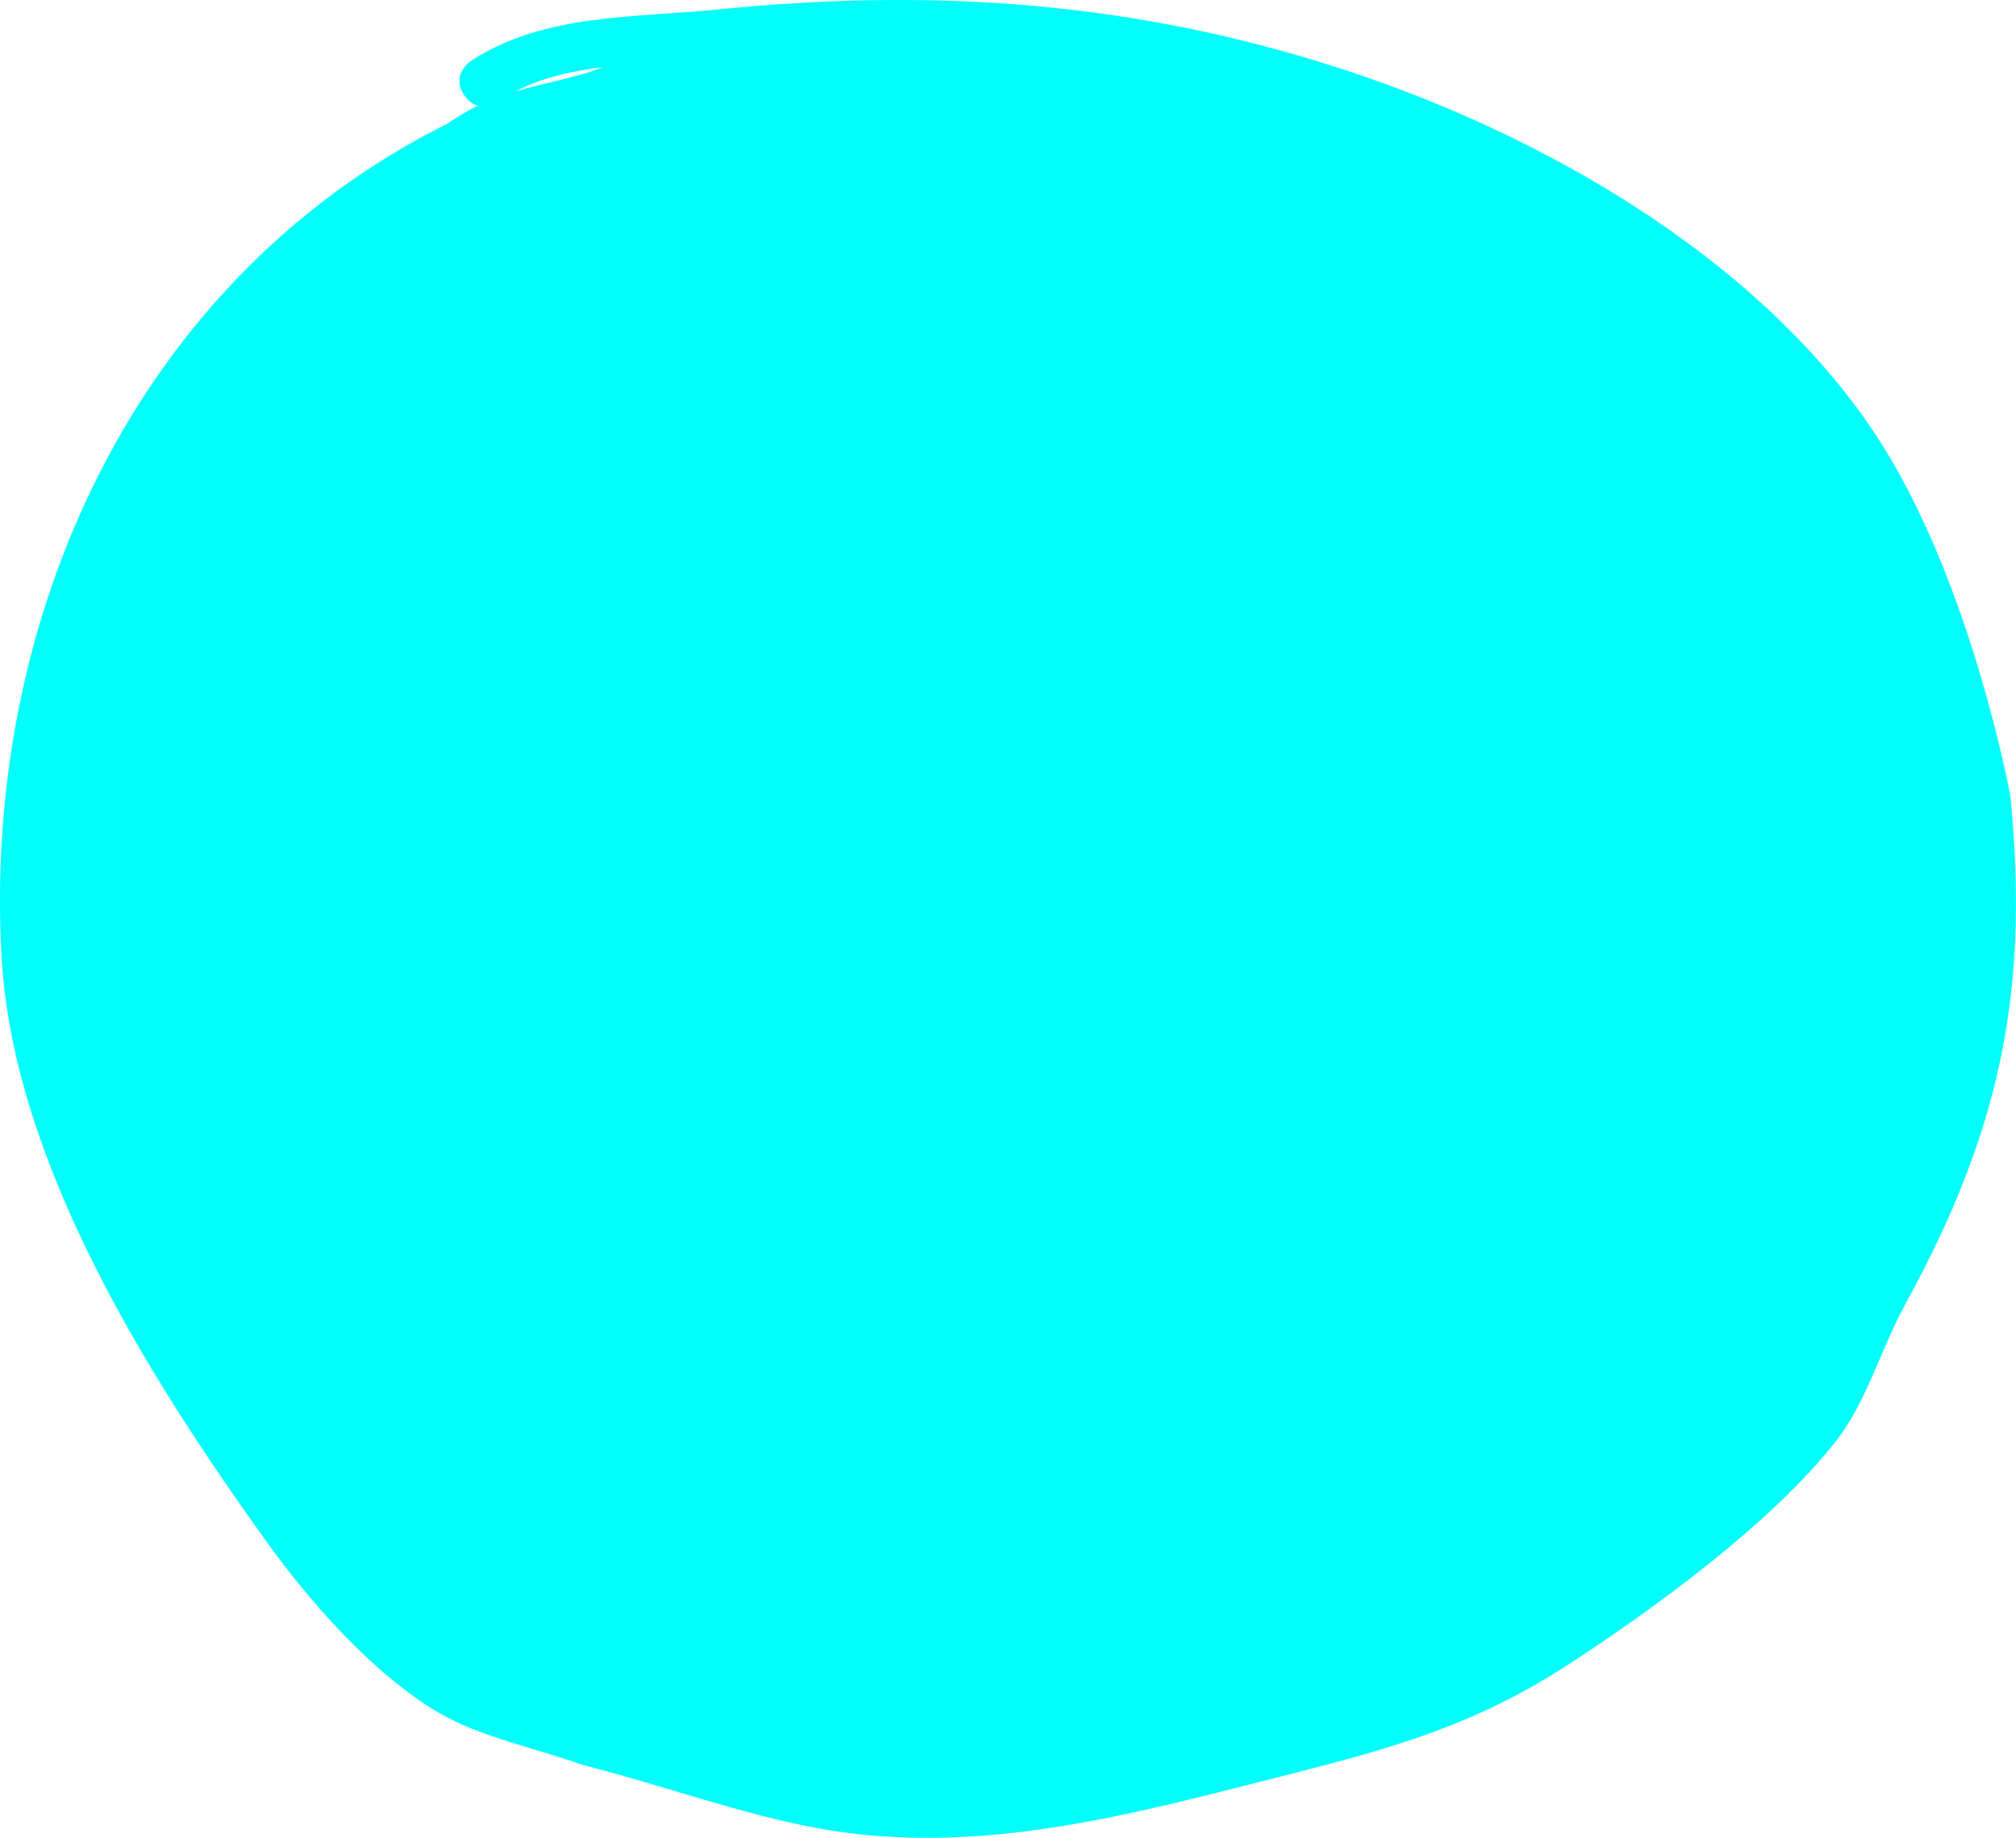
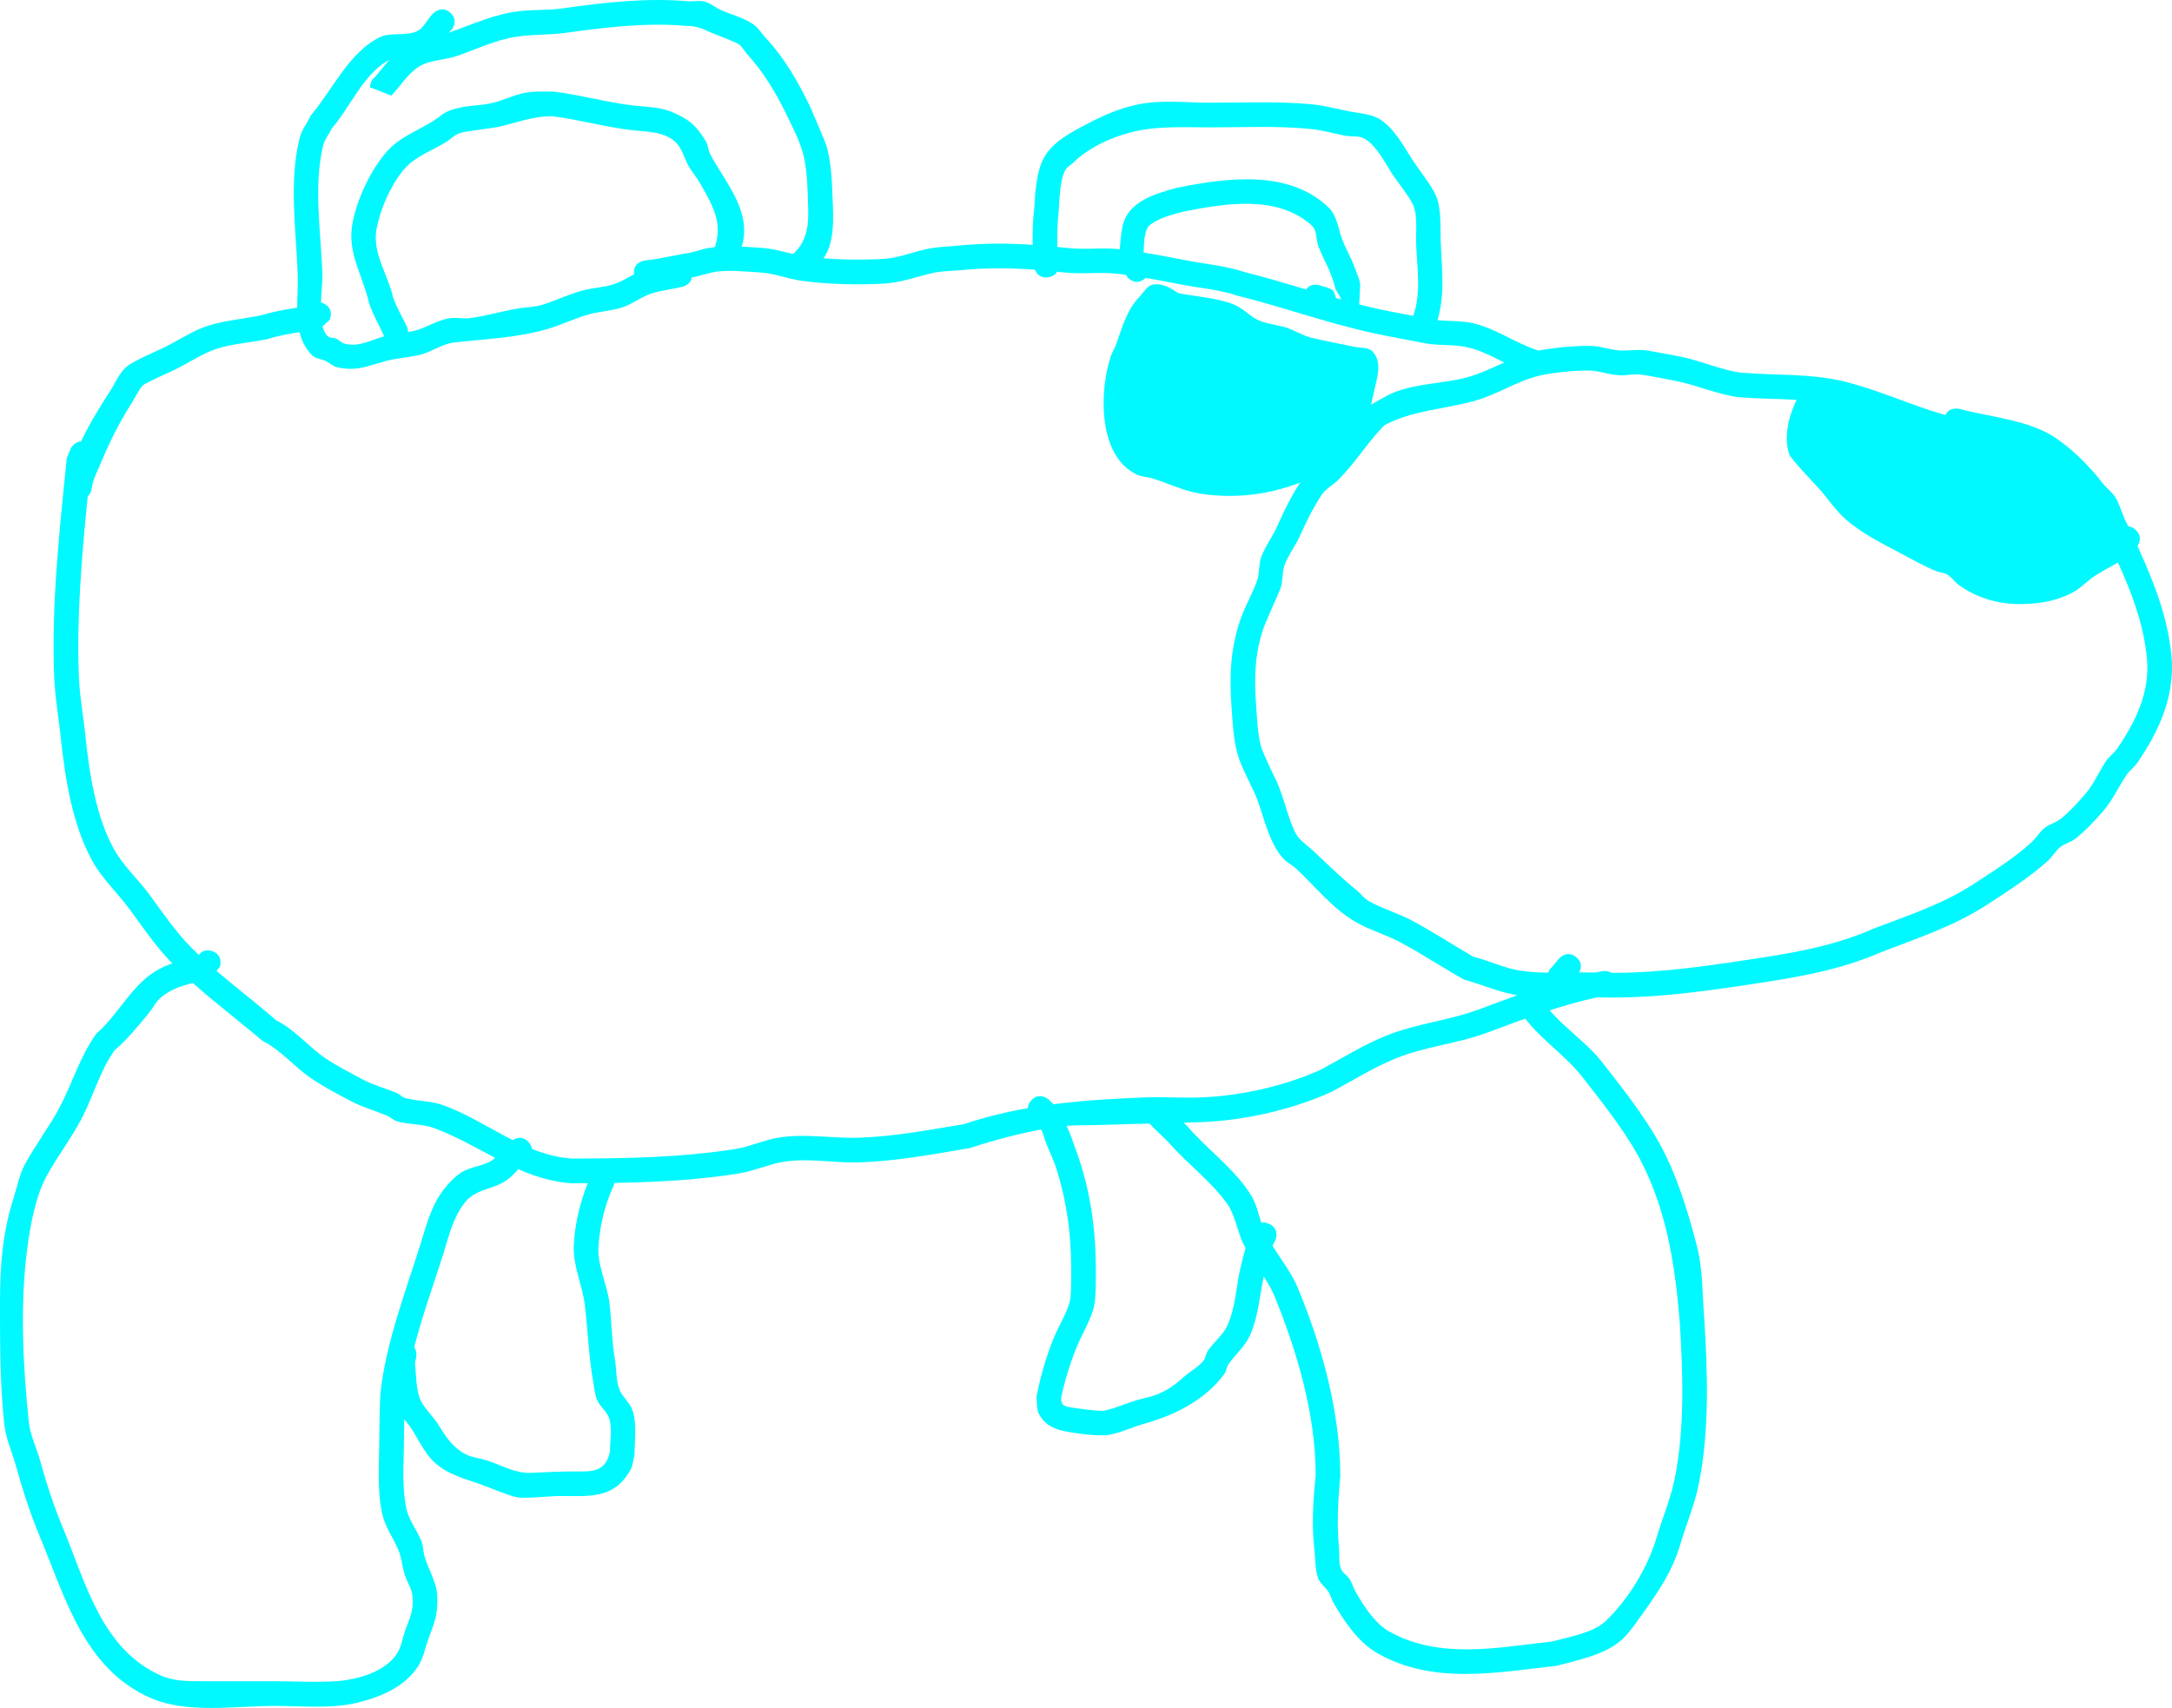
- <svg xmlns="http://www.w3.org/2000/svg" version="1.1" width="82.058" height="74.8" viewBox="0,0,82.058,74.8">
-   <g transform="translate(-272.8468,-148.7369)">
-     <g data-paper-data="{&quot;isPaintingLayer&quot;:true}" fill="#00fffb" fill-rule="nonzero" stroke="none" stroke-width="0.5" stroke-linecap="butt" stroke-linejoin="miter" stroke-miterlimit="10" stroke-dasharray="" stroke-dashoffset="0" style="mix-blend-mode: normal">
-       <path d="M297.394,151.468c-1.262,0.154 -2.482,0.428 -3.561,0.987c0.8,-0.235 1.637,-0.402 2.642,-0.678c0.311,-0.086 0.617,-0.191 0.918,-0.309zM292.305,153.036c-0.194,-0.048 -0.395,-0.173 -0.568,-0.433c-0.555,-0.832 0.277,-1.387 0.277,-1.387c2.981,-1.934 6.585,-1.745 10.076,-2.096c8.791,-0.883 17.018,-0.314 25.49,2.461c7.866,2.577 16.518,7.439 21.366,14.48c2.849,4.138 4.723,10.153 5.722,15.002c0.808,8.031 -0.423,13.746 -4.281,20.775c-0.936,1.706 -1.577,3.96 -2.767,5.494c-2.607,3.361 -7.44,6.877 -10.987,9.181c-3.749,2.427 -7.085,3.367 -11.35,4.447c-6.164,1.561 -12.491,3.358 -18.986,2.213c-3.218,-0.567 -6.521,-1.799 -9.709,-2.599c-1.821,-0.652 -4.195,-1.146 -5.862,-2.119c-2.672,-1.56 -5.299,-4.552 -7.078,-7.038c-4.753,-6.641 -10.232,-15.309 -10.734,-23.666c-0.799,-13.86 5.45,-27.657 18.152,-33.985c0.435,-0.302 0.842,-0.538 1.238,-0.732z" />
+ <svg xmlns="http://www.w3.org/2000/svg" version="1.1" width="528.288" height="415.431" viewBox="0,0,528.288,415.431">
+   <g transform="translate(-72.17211,23.93015)">
+     <g data-paper-data="{&quot;isPaintingLayer&quot;:true}" fill-rule="nonzero" stroke="none" stroke-width="0.5" stroke-linecap="butt" stroke-linejoin="miter" stroke-miterlimit="10" stroke-dasharray="" stroke-dashoffset="0" style="mix-blend-mode: normal">
+       <path d="M591.705,105.042c1.544,1.544 0.841,3.087 0.344,3.813c1.295,2.831 2.516,5.665 3.704,8.693c2.303,5.869 3.948,11.745 4.59,18.052c0.842,9.688 -2.887,18.04 -8.274,25.959c-0.77,1.132 -1.966,1.934 -2.726,3.074c-1.922,2.883 -3.359,6.121 -5.633,8.734c-2.066,2.374 -4.228,4.701 -6.692,6.659c-1.138,0.904 -2.672,1.219 -3.805,2.129c-1.124,0.903 -1.804,2.266 -2.873,3.234c-4.378,3.962 -9.991,7.587 -14.939,10.795c-7.928,5.14 -16.754,8.05 -25.5,11.411c-10.5,4.583 -20.958,6.24 -32.172,7.931c-12.866,1.94 -24.963,3.558 -38.039,3.104c-6.284,-0.218 -13.409,0.458 -19.606,-0.711c-3.94,-0.743 -7.879,-2.543 -11.789,-3.557c-5.29,-2.961 -10.304,-6.314 -15.657,-9.159c-3.502,-1.861 -7.403,-2.93 -10.826,-4.931c-5.493,-3.209 -9.762,-8.583 -14.331,-12.87c-0.984,-0.923 -2.272,-1.507 -3.179,-2.505c-3.257,-3.58 -4.48,-9.084 -6.037,-13.544c-1.435,-4.109 -3.948,-7.817 -5.128,-12.012c-1.036,-3.684 -1.165,-7.965 -1.457,-11.752c-0.485,-7.306 -0.233,-13.796 2.188,-20.805c1.114,-3.223 2.864,-6.199 4.035,-9.402c0.668,-1.826 0.369,-3.91 1.014,-5.745c0.916,-2.609 2.686,-4.841 3.819,-7.364c1.75,-3.897 3.585,-7.812 6.05,-11.353c1.233,-1.771 3.186,-2.915 4.716,-4.437c4.262,-4.238 7.492,-9.527 11.824,-13.806c1.938,-1.036 3.788,-2.256 5.814,-3.107c5.438,-2.283 12.368,-2.176 18.112,-3.784c5.371,-1.503 10.267,-4.755 15.613,-6.102c3.749,-0.945 10.982,-1.661 14.798,-1.447c1.971,0.111 3.872,0.791 5.832,1.02c2.237,0.262 4.518,-0.238 6.758,0c1.15,0.122 7.543,1.311 9.52,1.751c4.658,1.037 8.857,2.97 13.56,3.666c9.019,0.824 17.521,0.088 26.412,2.44c8.085,2.139 15.677,5.661 23.605,7.915c0.997,-2.143 3.444,-1.49 3.444,-1.49c7.401,1.975 17.138,2.704 23.554,7.176c4.292,2.992 8.046,6.773 11.185,10.813c0.976,1.257 2.346,2.208 3.173,3.568c1.099,1.808 1.61,3.917 2.535,5.82c0.193,0.397 0.384,0.791 0.573,1.184c0.59,0.036 1.241,0.287 1.893,0.938zM581.764,116.095c-1.987,1.282 -3.588,3.159 -5.7,4.224c-4.251,2.143 -8.185,2.643 -12.838,2.686c-5.223,-0.048 -10.158,-1.51 -14.523,-4.571c-1.053,-0.739 -1.767,-1.914 -2.861,-2.59c-0.798,-0.493 -1.819,-0.484 -2.688,-0.839c-2.899,-1.185 -5.648,-2.712 -8.406,-4.197c-4.628,-2.492 -9.854,-5.013 -13.78,-8.544c-2.493,-2.243 -4.322,-5.131 -6.588,-7.603c-0.178,-0.195 -6.689,-7.047 -7.017,-8.067c-1.391,-4.33 -0.14,-9.189 1.778,-13.274c-4.793,-0.283 -9.592,-0.237 -14.54,-0.685c-4.949,-0.784 -9.267,-2.685 -14.149,-3.768c-1.654,-0.367 -7.869,-1.535 -8.727,-1.628c-3.399,-0.367 -3.41,0.381 -6.758,0c-1.903,-0.216 -3.745,-0.889 -5.657,-1.007c-3.251,-0.201 -9.717,0.465 -12.911,1.256c-5.274,1.306 -10.165,4.576 -15.475,6.063c-7.5,2.101 -15.118,2.273 -22.031,5.95c-4.051,4.117 -7.115,9.169 -11.154,13.227c-1.289,1.295 -3.053,2.154 -4.07,3.673c-2.179,3.257 -3.845,6.737 -5.439,10.273c-1.059,2.348 -2.753,4.402 -3.615,6.829c-0.651,1.832 -0.363,3.912 -1.014,5.744c-0.278,0.781 -3.527,7.942 -4.075,9.521c-2.162,6.231 -2.302,11.901 -1.867,18.393c0.257,3.349 0.33,7.279 1.246,10.55c0.465,1.658 3.663,8.158 3.932,8.773c1.698,3.878 2.506,8.201 4.324,12.013c0.911,1.91 2.889,3.096 4.433,4.543c3.601,3.374 6.767,6.521 10.652,9.658c0.955,0.771 1.662,1.863 2.725,2.478c3.318,1.918 7.095,2.931 10.479,4.73c5.154,2.741 10.047,5.94 15.077,8.889c3.533,0.842 6.983,2.521 10.513,3.202c5.927,1.142 12.891,0.431 18.916,0.64c12.682,0.441 24.393,-1.157 36.871,-3.043c10.734,-1.622 20.74,-3.142 30.788,-7.549c8.383,-3.225 16.917,-5.955 24.511,-10.892c4.655,-3.026 10.007,-6.407 14.121,-10.156c1.174,-1.07 1.972,-2.528 3.209,-3.524c1.172,-0.944 2.747,-1.294 3.929,-2.226c2.171,-1.712 4.021,-3.806 5.848,-5.881c2.13,-2.418 3.393,-5.48 5.18,-8.162c0.745,-1.118 1.919,-1.902 2.681,-3.009c4.6,-6.68 8.053,-13.835 7.27,-22.025c-0.812,-8.29 -3.675,-15.867 -7.058,-23.294c-1.79,1.105 -3.592,1.956 -5.547,3.217z" fill="#00f8ff" />
+       <path d="M226.39,42.778c-0.372,-2.977 2.605,-3.349 2.605,-3.349l2.621,-0.326c2.372,-0.432 4.742,-0.883 7.107,-1.353c1.906,-0.171 3.706,-0.965 5.585,-1.323c3.981,-0.759 9.217,-0.324 13.292,-0.055c3.562,0.235 6.83,1.568 10.356,2.049c5.967,0.814 12.712,0.955 18.721,0.652c3.702,-0.187 6.723,-1.418 10.232,-2.281c3.038,-0.747 6.434,-0.741 9.54,-1.086c8.557,-0.771 16.895,-0.27 25.336,0.683c4.324,0.488 8.836,-0.169 13.179,0.338c5.407,0.631 10.658,1.702 16.046,2.728c4.665,0.889 9.279,1.271 13.825,2.776c11.092,2.774 21.663,6.618 32.857,9.061c3.999,0.873 8.153,1.543 12.168,2.366c3.538,0.726 6.978,0.215 10.571,1.034c5.532,1.261 10.122,4.727 15.476,6.496c0,0 2.846,0.949 1.897,3.795c-0.949,2.846 -3.795,1.897 -3.795,1.897c-5.138,-1.725 -9.647,-5.147 -14.936,-6.344c-3.499,-0.792 -6.88,-0.308 -10.379,-0.993c-4.006,-0.784 -8.172,-1.5 -12.162,-2.365c-11.376,-2.465 -22.119,-6.373 -33.375,-9.187c-4.337,-1.457 -8.75,-1.782 -13.208,-2.631c-5.294,-1.008 -10.406,-2.048 -15.718,-2.678c-4.34,-0.515 -8.843,0.137 -13.179,-0.338c-7.997,-0.876 -15.887,-1.413 -24,-0.669c-2.812,0.312 -5.965,0.243 -8.707,0.942c-3.875,0.988 -7.31,2.227 -11.395,2.449c-6.338,0.345 -13.507,0.158 -19.802,-0.7c-3.362,-0.458 -6.539,-1.809 -9.919,-2.006c-3.517,-0.205 -8.328,-0.775 -11.713,-0.055c-1.977,0.42 -3.895,1.162 -5.904,1.38c-2.357,0.474 -4.72,0.921 -7.086,1.35l-2.786,0.349c0,0 -2.977,0.372 -3.349,-2.605z" fill="#00f8ff" />
+       <path d="M163.366,-5.192c1.843,-2.09 3.46,-4.41 5.586,-6.207c3.929,-3.322 8.027,-3.066 12.535,-4.639c5.721,-1.996 10.943,-4.493 17.105,-5.188c3.452,-0.389 6.961,-0.172 10.399,-0.666c9.925,-1.426 20.563,-2.636 30.649,-1.719c1.332,0.031 2.707,-0.244 3.996,0.093c1.304,0.34 2.355,1.316 3.577,1.884c2.727,1.269 5.775,1.931 8.281,3.686c1.124,0.787 1.819,2.056 2.759,3.056c4.66,4.956 8.056,10.849 10.994,16.982c0.129,0.269 3.712,8.617 3.882,9.216c1.026,3.608 1.36,7.514 1.476,11.245c0.142,4.55 0.79,10.682 -1.304,14.894c-1.388,2.792 -2.68,3.581 -4.843,5.408c0,0 -2.305,1.921 -4.225,-0.384c-1.921,-2.305 0.384,-4.225 0.384,-4.225c4.949,-4.051 4.171,-9.394 3.991,-15.517c-0.09,-3.073 -0.375,-6.737 -1.228,-9.705c-0.836,-2.909 -2.245,-5.626 -3.552,-8.356c-2.684,-5.607 -5.773,-10.882 -9.957,-15.458c-0.69,-0.755 -1.134,-1.764 -1.972,-2.35c-1.059,-0.74 -6.01,-2.467 -7.263,-3.072c-1.636,-0.791 -3.452,-1.463 -5.268,-1.402c-9.724,-0.884 -19.934,0.302 -29.5,1.66c-4.663,0.662 -9.345,0.25 -13.967,1.31c-4.55,1.044 -8.225,2.824 -12.594,4.326c-3.565,1.225 -7.398,0.811 -10.443,3.471c-2.074,1.812 -3.629,4.143 -5.489,6.173l-5.211,-2.027c0,0 0,-1.631 1.202,-2.488z" fill="#00f8ff" />
+       <path d="M327.11,43.518c-2.97,0.424 -3.394,-2.546 -3.394,-2.546l-0.368,-2.79c0,-3.725 -0.105,-7.399 0.352,-11.099c0.262,-3.81 0.465,-9.212 2.419,-12.709c2.151,-3.849 6.726,-6.224 10.444,-8.151c4.288,-2.223 7.813,-3.806 12.502,-4.772c5.551,-1.143 11.84,-0.398 17.495,-0.398c8.062,0 16.213,-0.375 24.243,0.348c3.183,0.255 6.292,1.102 9.423,1.73c2.679,0.537 5.659,0.611 7.906,2.166c3.334,2.306 5.435,6.314 7.58,9.631c1.601,2.476 4.492,6.029 5.658,8.589c1.51,3.315 1.077,8.29 1.238,11.812c0.332,7.27 1.186,14.043 -1.579,20.902c0,0 -1.154,2.769 -3.923,1.615c-2.769,-1.154 -1.615,-3.923 -1.615,-3.923c2.519,-5.795 1.405,-12.078 1.125,-18.296c-0.122,-2.697 0.449,-7.31 -0.789,-9.815c-1.198,-2.424 -3.641,-5.291 -5.155,-7.631c-1.68,-2.595 -3.373,-6.067 -5.936,-7.94c-2.04,-1.49 -3.08,-0.709 -5.61,-1.213c-2.935,-0.585 -5.84,-1.431 -8.824,-1.649c-7.857,-0.721 -15.851,-0.327 -23.741,-0.327c-6.64,0 -13.078,-0.43 -19.518,1.255c-4.916,1.286 -10.151,3.744 -13.842,7.328c-0.616,0.598 -1.478,0.997 -1.892,1.75c-1.428,2.595 -1.464,7.608 -1.636,10.269c-0.445,3.507 -0.324,6.995 -0.324,10.527l0.308,1.941c0,0 0.424,2.97 -2.546,3.394z" fill="#00f8ff" />
+       <path d="M350.772,43.683c-2.121,2.121 -4.243,0 -4.243,0l-2.223,-3.687c0.172,-2.395 0.402,-7.621 1.174,-9.899c1.808,-5.336 8.141,-7.022 12.956,-8.351c11.959,-2.398 27.32,-4.577 36.989,4.904c1.855,1.819 2.177,4.727 3.032,7.18c0.933,2.674 2.495,5.105 3.387,7.794c0.457,1.377 1.276,2.754 1.145,4.199c-0.278,3.058 0.224,7.214 -2.336,8.911c-2.814,1.865 -6.298,-2.435 -9.466,-3.604c0,0 -2.809,-1.053 -1.756,-3.862c1.053,-2.809 3.862,-1.756 3.862,-1.756c0.99,0.376 2.146,0.462 2.969,1.128c0.835,0.676 0.767,3.118 1.758,2.702c0.977,-0.411 -0.686,-2.006 -1.01,-3.016c-0.298,-0.929 -0.532,-1.878 -0.856,-2.798c-0.937,-2.657 -2.439,-5.092 -3.372,-7.75c-0.655,-1.865 -0.111,-3.575 -1.698,-4.985c-8.393,-7.457 -21.261,-5.203 -31.27,-3.206c-2.543,0.683 -5.912,1.549 -8.042,3.269c-1.778,1.435 -1.357,7.816 -1.482,9.569l0.481,-0.983c0,0 2.121,2.121 0,4.243z" fill="#00f8ff" />
+       <path d="M150.97,49.917c2.683,1.342 1.342,4.025 1.342,4.025l-1.698,1.481c0.265,1.028 0.681,1.885 1.31,2.459c0.515,0.469 1.375,0.281 2.011,0.563c0.703,0.311 1.228,1 1.971,1.199c3.526,0.945 6.456,-0.846 9.676,-1.775c-0.004,-0.026 -0.008,-0.051 -0.011,-0.075c-1.215,-2.747 -2.65,-5.081 -3.637,-7.998c-1.405,-6.427 -5.24,-11.982 -4.116,-18.908c0.996,-6.14 4.709,-14.042 8.959,-18.5c2.903,-3.045 7.127,-4.625 10.638,-6.817c2.579,-1.61 2.414,-2.202 5.49,-3.046c3.413,-0.937 5.526,-0.636 8.974,-1.4c2.543,-0.563 4.901,-1.813 7.446,-2.368c2.559,-0.558 4.989,-0.403 7.588,-0.402c6.515,0.804 12.898,2.638 19.402,3.391c3.04,0.352 6.246,0.31 9.175,1.525c4.194,1.741 5.863,3.149 8.332,7.105c0.591,0.948 0.564,2.183 1.082,3.173c3.403,6.502 9.546,13.074 8.031,21.098c-0.277,1.466 -0.991,2.815 -1.487,4.222c0,0 -1.025,2.819 -3.845,1.794c-2.819,-1.025 -1.794,-3.845 -1.794,-3.845c2.412,-6.369 -0.201,-10.621 -3.473,-16.354c-0.848,-1.485 -2.03,-2.768 -2.823,-4.283c-1.026,-1.958 -1.586,-4.338 -3.274,-5.765c-2.922,-2.471 -7.085,-2.29 -10.578,-2.707c-6.413,-0.765 -12.703,-2.553 -19.12,-3.367c-5.1,0.002 -8.413,1.536 -13.351,2.637c-0.639,0.142 -7.406,1.008 -8.598,1.303c-1.805,0.447 -2.355,1.349 -3.971,2.36c-3.137,1.962 -7.042,3.318 -9.637,6.024c-3.474,3.622 -6.407,10.356 -7.261,15.292c-0.986,5.692 2.807,10.97 3.994,16.235c0.911,2.791 2.42,5.039 3.583,7.729l0.146,0.915c0.494,-0.085 0.987,-0.178 1.476,-0.288c3.004,-0.728 5.574,-2.643 8.657,-3.083c1.576,-0.225 3.196,0.19 4.776,-0.007c3.87,-0.482 7.891,-1.682 11.775,-2.357c2.001,-0.348 4.089,-0.299 6.023,-0.92c3.199,-1.028 6.36,-2.523 9.598,-3.418c2.564,-0.709 5.295,-0.756 7.818,-1.598c2.522,-0.842 4.678,-2.6 7.208,-3.418c2.589,-0.837 5.334,-1.087 7.974,-1.748c0,0 2.91,-0.728 3.638,2.183c0.728,2.91 -2.183,3.638 -2.183,3.638c-2.505,0.625 -5.112,0.846 -7.57,1.632c-2.458,0.785 -4.536,2.525 -6.985,3.34c-2.716,0.904 -5.644,1.011 -8.402,1.781c-3.145,0.879 -6.204,2.37 -9.325,3.341c-7.434,2.311 -15.783,2.594 -23.383,3.474c-2.75,0.318 -5.51,2.301 -8.239,3c-2.06,0.455 -4.161,0.693 -6.241,1.047c-5.155,0.876 -8.212,3.302 -13.914,1.943c-1.019,-0.243 -1.816,-1.049 -2.76,-1.504c-1.11,-0.535 -2.543,-0.574 -3.395,-1.464c-1.568,-1.636 -2.463,-3.525 -2.96,-5.547c-2.669,0.399 -5.342,0.91 -7.823,1.679c-4.546,1.006 -9.409,1.091 -13.766,2.895c-3.035,1.257 -6.044,3.255 -9.007,4.678c-0.311,0.149 -6.653,2.98 -7.446,3.62c-0.846,0.682 -2.279,3.583 -2.816,4.418c-3.306,5.142 -5.514,9.858 -7.864,15.412c-0.729,1.722 -1.626,3.447 -1.822,5.307c0,0 -0.146,1.167 -0.986,1.948c-1.443,14.502 -2.703,29.067 -2.156,43.649c0.193,5.152 1.185,10.204 1.675,15.336c0.956,8.74 2.485,18.721 6.745,26.58c2.354,4.343 6.054,7.569 8.936,11.527c3.185,4.373 6.324,8.97 10.176,12.82c6.344,6.339 13.709,11.632 20.463,17.506c4.606,2.303 7.792,6.377 11.958,9.216c2.877,1.961 6.01,3.52 9.079,5.164c2.6,1.394 5.496,2.146 8.223,3.271c0.767,0.317 1.342,1.05 2.143,1.266c3.04,0.82 6.326,0.664 9.282,1.748c10.722,3.932 19.44,12.092 31.098,12.965c13.345,-0.009 26.771,-0.237 39.984,-2.334c3.425,-0.543 6.636,-2.076 10.049,-2.688c6.601,-1.185 13.414,0.177 20.045,-0.047c8.452,-0.286 17.041,-1.914 25.39,-3.292c14.289,-4.803 28.919,-5.911 43.869,-6.507c4.591,-0.183 9.204,0.178 13.796,0.003c9.66,-0.368 20.433,-2.77 29.246,-6.789c5.196,-2.798 10.246,-5.959 15.729,-8.194c7.333,-2.989 15.428,-3.708 22.82,-6.488c5.638,-2.121 11.4,-4.261 17.241,-6.056c-1.796,-2.051 0.191,-4.039 0.191,-4.039l0.155,-0.137c0.563,-0.676 1.126,-1.352 1.69,-2.027c0,0 1.921,-2.305 4.225,-0.384c2.305,1.921 0.384,4.225 0.384,4.225c-0.175,0.21 -0.35,0.42 -0.525,0.63c2.143,-0.55 4.295,-1.037 6.454,-1.445c0,0 2.949,-0.553 3.501,2.396c0.553,2.949 -2.396,3.501 -2.396,3.501c-9.885,1.84 -19.592,5.503 -28.983,9.014c-7.273,2.72 -15.268,3.398 -22.461,6.353c-5.349,2.197 -10.283,5.293 -15.359,8.026c-9.577,4.341 -21.072,6.996 -31.579,7.404c-7.901,0.306 -15.816,0.385 -23.72,0.679c-4.161,0.155 -8.577,-0.068 -12.7,0.621c-6.676,1.115 -13.669,2.899 -20.131,5.037c-8.763,1.474 -17.77,3.154 -26.649,3.466c-6.288,0.221 -12.905,-1.2 -19.153,-0.047c-3.469,0.64 -6.744,2.157 -10.226,2.718c-13.568,2.187 -27.406,2.406 -41.116,2.397c-12.618,-0.993 -21.58,-9.121 -33.105,-13.393c-2.848,-1.056 -6.037,-0.825 -8.966,-1.631c-0.951,-0.262 -1.675,-1.062 -2.588,-1.437c-2.882,-1.184 -5.921,-2.026 -8.673,-3.487c-3.342,-1.774 -6.725,-3.507 -9.844,-5.649c-4.08,-2.801 -7.186,-6.776 -11.696,-9.031c-7.152,-6.056 -14.802,-11.673 -21.438,-18.313c-4.066,-4.069 -7.418,-8.915 -10.775,-13.537c-3.044,-4.192 -6.815,-7.516 -9.311,-12.127c-4.656,-8.601 -6.369,-19.271 -7.447,-28.838c-0.501,-5.279 -1.495,-10.451 -1.704,-15.752c-0.698,-17.752 1.298,-35.49 3.054,-53.113l0.978,-2.395c0,0 0.84,-1.68 2.52,-1.717c2.064,-4.424 4.729,-8.653 7.22,-12.527c1.309,-2.036 1.962,-4.066 3.942,-5.719c1.655,-1.381 6.86,-3.572 8.773,-4.49c3.034,-1.456 6.128,-3.508 9.24,-4.784c4.694,-1.925 9.746,-2.098 14.618,-3.187c2.823,-0.823 5.79,-1.381 8.759,-1.829c0.008,-2.678 0.229,-5.387 0.142,-7.897c-0.375,-10.825 -2.234,-22.81 0.487,-33.478c0.496,-1.944 1.865,-3.556 2.676,-5.391c5.243,-6.094 9.341,-15.494 16.935,-19.083c2.596,-1.227 6.583,-0.07 9.132,-1.529c1.433,-0.82 2.181,-2.48 3.255,-3.735l0.494,-0.507c0,0 2.121,-2.121 4.243,0c2.121,2.121 0,4.243 0,4.243l-0.181,0.169c-1.026,1.196 -3.547,4.304 -4.855,5.051c-2.918,1.666 -7.016,0.531 -9.792,1.851c-6.157,2.928 -9.78,11.836 -14.153,16.736c-0.579,1.405 -1.695,2.594 -2.055,4.071c-2.423,9.949 -0.535,21.328 -0.189,31.402c0.054,1.562 -0.255,4.168 -0.36,6.821c0.234,0.061 0.481,0.153 0.74,0.282z" fill="#00f8ff" />
+       <path d="M358.644,47.345c4.583,0.923 9.373,1.088 13.661,2.809c1.976,0.793 3.495,2.444 5.341,3.505c2.039,1.171 5.443,1.433 7.659,2.175c1.046,0.35 4.171,1.972 5.523,2.302c3.577,0.872 7.169,1.55 10.785,2.299c1.517,0.314 3.469,0.043 4.487,1.21c2.277,2.612 1.031,6.1 0.455,8.84c-1.187,5.34 -2.073,10.174 -5.123,14.806c-2.353,3.573 -5.655,4.664 -9.305,6.488c-8.613,4.304 -18.571,5.882 -28.2,4.33c-3.975,-0.641 -7.884,-2.612 -11.745,-3.772c-1.169,-0.28 -2.42,-0.324 -3.506,-0.839c-9.558,-4.527 -9.108,-20.323 -6.358,-28.685c0.351,-1.066 0.99,-2.02 1.364,-3.079c1.384,-3.917 2.593,-8.348 5.601,-11.419c1.061,-1.083 1.882,-2.807 3.38,-3.043c2.021,-0.319 4.087,0.636 5.98,2.074z" fill="#00f8ff" />
+       <path d="M380.974,273.807c2.683,1.342 1.342,4.025 1.342,4.025l-0.602,1.192c-0.009,0.021 -0.018,0.042 -0.027,0.063c2.086,3.388 4.596,6.536 6.124,10.199c5.94,14.245 10.354,30.43 10.362,45.902c-0.576,5.822 -0.864,11.403 -0.336,17.239c0.155,1.712 -0.091,3.507 0.457,5.137c0.359,1.067 1.544,1.657 2.147,2.608c0.588,0.927 0.856,2.027 1.398,2.981c1.973,3.473 4.737,7.86 8.391,9.859c12.318,6.741 26.258,3.781 39.465,2.333c4.041,-1.112 10.028,-2.076 13.11,-5.049c5.551,-5.357 10.158,-13.025 12.3,-20.262c1.379,-4.658 3.319,-9.148 4.319,-13.929c2.593,-12.401 2.083,-26.124 1.294,-38.693c-1.096,-13.036 -2.967,-25.809 -8.824,-37.756c-3.728,-7.603 -9.586,-14.857 -14.782,-21.542c-4.886,-6.287 -11.947,-10.196 -15.898,-17.184c0,0 -1.457,-2.622 1.166,-4.079c2.622,-1.457 4.079,1.166 4.079,1.166c3.578,6.587 10.745,10.478 15.384,16.409c5.466,6.988 11.527,14.622 15.436,22.585c3.313,6.75 5.795,14.998 7.665,22.275c1.421,5.533 1.281,12.014 1.758,17.689c0.819,13.159 1.286,27.398 -1.409,40.379c-1.019,4.905 -2.989,9.507 -4.406,14.283c-1.908,6.434 -4.972,11.036 -8.928,16.574c-1.443,2.02 -3.528,5.054 -5.19,6.591c-4.058,3.752 -10.758,5.034 -15.951,6.44c-14.605,1.643 -30.132,4.688 -43.662,-3.073c-4.622,-2.651 -8.004,-7.675 -10.583,-12.135c-0.502,-0.868 -0.728,-1.881 -1.255,-2.734c-0.759,-1.228 -2.124,-2.107 -2.584,-3.475c-0.727,-2.163 -0.609,-4.523 -0.868,-6.79c-0.695,-6.09 -0.301,-12.068 0.313,-18.143c0.008,-14.637 -4.44,-29.808 -9.913,-43.307c-0.711,-1.755 -1.675,-3.4 -2.717,-5.015c-1.023,4.719 -1.303,9.655 -3.262,14.125c-1.295,2.954 -3.593,4.702 -5.323,7.216c-0.486,0.707 -0.506,1.674 -1.014,2.365c-4.594,6.265 -12.005,10.007 -19.257,12.023c-2.925,0.813 -5.697,2.191 -8.679,2.757c-2.388,0.454 -7.948,-0.319 -9.904,-0.673c-2.981,-0.539 -5.458,-1.277 -7.16,-4.232c-0.714,-1.239 -0.462,-2.822 -0.694,-4.233c0.954,-4.977 2.354,-9.861 4.281,-14.555c1.184,-2.882 3.209,-5.991 3.908,-9.006c0.339,-1.464 0.268,-6.972 0.257,-8.411c-0.053,-6.947 -0.819,-13.488 -2.605,-20.208c-1.272,-4.787 -1.519,-4.849 -3.255,-9.09c-1.079,-2.637 -1.29,-4.924 -3.536,-6.601c0,0 -2.305,-1.921 -0.384,-4.225c1.921,-2.305 4.225,-0.384 4.225,-0.384c3.75,3.315 5.304,8.4 6.981,13.106c3.159,8.867 4.501,17.987 4.574,27.363c0.019,2.397 0.091,7.62 -0.419,9.837c-0.766,3.33 -2.888,6.734 -4.202,9.917c-1.653,4.003 -2.929,8.242 -3.829,12.478c-0.03,1.955 1.117,2.076 2.959,2.348c0.17,0.025 6.315,0.968 7.668,0.679c2.814,-0.602 5.441,-1.89 8.217,-2.649c1.458,-0.399 2.953,-0.686 4.365,-1.225c2.951,-1.127 4.653,-2.522 6.971,-4.57c1.186,-1.048 3.564,-2.379 4.55,-3.808c0.487,-0.706 0.524,-1.661 1.014,-2.365c1.565,-2.249 3.671,-3.683 4.814,-6.301c1.961,-4.493 2.029,-9.629 3.201,-14.345c0.332,-1.423 0.684,-2.849 1.112,-4.249c-0.298,-0.547 -0.578,-1.102 -0.834,-1.668c-0.678,-1.497 -2.028,-6.732 -3.275,-8.583c-3.899,-5.786 -9.878,-10.035 -14.42,-15.264c-1.751,-1.813 -3.577,-3.388 -5.25,-5.232c-0.822,-0.33 -1.746,-1.071 -1.746,-2.735c0,-3 3,-3 3,-3l2.643,1.079c1.764,2.14 3.841,3.838 5.777,5.835c4.782,5.531 10.995,9.948 15.065,16.107c1.733,2.623 2.016,4.73 2.886,7.304c0.554,-0.126 1.222,-0.077 2.004,0.314z" fill="#00f8ff" />
+       <path d="M173.434,305.976l-0.323,1.643c0.266,2.662 0.204,6.658 1.402,9.123c1.042,2.145 2.952,3.758 4.221,5.777c1.818,2.892 3.341,5.383 6.386,7.118c1.79,1.02 3.967,1.123 5.912,1.799c3.569,1.241 6.588,3.064 10.425,2.881c3.408,-0.162 6.819,-0.339 10.231,-0.339c4.357,-0.001 7.699,0.37 8.849,-4.801c-0.025,-2.556 0.614,-5.705 -0.206,-8.146c-0.57,-1.696 -2.272,-2.83 -2.948,-4.487c-0.524,-1.284 -0.639,-2.7 -0.88,-4.065c-1.115,-6.305 -1.337,-12.483 -2.056,-18.796c-0.56,-4.916 -2.946,-9.645 -2.713,-14.66c0.279,-5.995 1.857,-11.849 4.319,-17.289c0,0 1.241,-2.731 3.973,-1.49c2.731,1.241 1.49,3.973 1.49,3.973c-2.199,4.816 -3.455,9.851 -3.791,15.151c-0.287,4.531 2.171,9.246 2.694,13.724c0.531,4.546 0.528,9.093 1.318,13.612c0.433,2.477 0.184,5.135 1.153,7.455c0.755,1.809 2.517,3.115 3.135,4.975c1.101,3.316 0.494,7.347 0.469,10.777c-0.322,1.223 -0.348,2.565 -0.965,3.668c-4.368,7.811 -11.034,6.149 -18.477,6.398c-0.981,0.033 -7.358,0.61 -9.022,0.301c-2.258,-0.42 -6.766,-2.408 -8.937,-3.164c-4.477,-1.558 -9.141,-2.695 -12.374,-6.536c-1.972,-2.343 -3.191,-5.235 -4.972,-7.727c-0.381,-0.533 -0.827,-1.026 -1.259,-1.527c-0.035,1.992 -0.052,3.89 -0.066,4.862c0,5.534 -0.583,11.444 0.603,16.895c0.598,2.749 2.474,5.057 3.573,7.647c0.496,1.169 0.465,2.5 0.792,3.728c0.787,2.959 3.006,6.545 3.126,9.587c0.198,5.031 -0.671,6.595 -2.188,10.78c-0.754,2.08 -1.13,4.343 -2.277,6.235c-3.216,5.304 -9.438,7.861 -15.101,9.198c-6.425,1.516 -13.366,0.748 -19.914,0.748c-9.438,0 -21.358,1.979 -30.269,-1.944c-16.042,-7.061 -20.601,-24.047 -26.784,-38.927c-2.42,-5.824 -4.196,-11.261 -5.882,-17.332c-1.04,-3.746 -2.436,-6.517 -2.9,-10.368c-1.031,-9.808 -1.031,-19.537 -1.031,-29.383c0,-8.889 0.568,-17.054 3.304,-25.567c0.884,-2.75 1.387,-5.672 2.757,-8.214c2.556,-4.743 5.969,-9.142 8.491,-13.937c3.144,-5.979 4.886,-12.293 8.875,-17.835c5.13,-4.422 8.372,-11.336 14.107,-15.028c3.119,-2.008 6.931,-2.875 10.543,-3.738c0.456,-0.777 1.519,-1.981 3.517,-1.315c2.846,0.949 1.897,3.795 1.897,3.795l-2.456,2.975c-3.367,0.841 -7.281,1.441 -10.256,3.33c-3.174,2.015 -2.68,2.658 -4.69,5.099c-2.566,3.117 -5.166,6.317 -8.236,8.933c-3.602,5.102 -5.14,11.144 -8.021,16.633c-2.492,4.749 -5.824,9.106 -8.405,13.772c-2.772,5.011 -4.037,12.056 -4.778,17.64c-1.808,13.612 -1.088,28.582 0.347,42.196c0.339,3.441 1.753,5.97 2.707,9.375c1.641,5.862 3.312,11.04 5.651,16.668c5.527,13.297 9.363,29.303 23.659,35.737c3.133,1.41 6.497,1.439 9.853,1.436c6,-0.006 12,0 18,0c4.849,0 9.804,0.309 14.639,0.009c5.177,-0.321 12.446,-2.188 15.286,-7.132c0.89,-1.55 1.125,-3.394 1.717,-5.081c1.127,-3.212 2.005,-4.421 1.867,-8.143c-0.071,-1.918 -1.284,-3.619 -1.889,-5.44c-0.679,-2.043 -0.771,-4.275 -1.627,-6.251c-1.247,-2.875 -3.171,-5.516 -3.861,-8.573c-1.331,-5.895 -0.748,-12.253 -0.748,-18.248c0.037,-2.628 0.075,-9.377 0.36,-11.828c1.345,-11.605 5.834,-23.576 9.354,-34.634c1.567,-4.924 2.775,-10.276 6.098,-14.458c1.092,-1.374 2.323,-2.67 3.738,-3.708c2.296,-1.683 5.874,-1.752 8.089,-3.364c1.716,-1.249 2.88,-3.129 4.475,-4.53c0,0 2.258,-1.976 4.233,0.282c1.976,2.258 -0.282,4.233 -0.282,4.233c-1.763,1.535 -3.076,3.584 -4.987,4.931c-3.544,2.5 -7.642,2.009 -10.476,5.769c-2.829,3.753 -3.79,8.316 -5.17,12.663c-2.263,7.13 -4.988,14.666 -6.934,22.223c0.694,0.996 0.514,2.254 0.514,2.254z" fill="#00f8ff" />
    </g>
  </g>
</svg>
